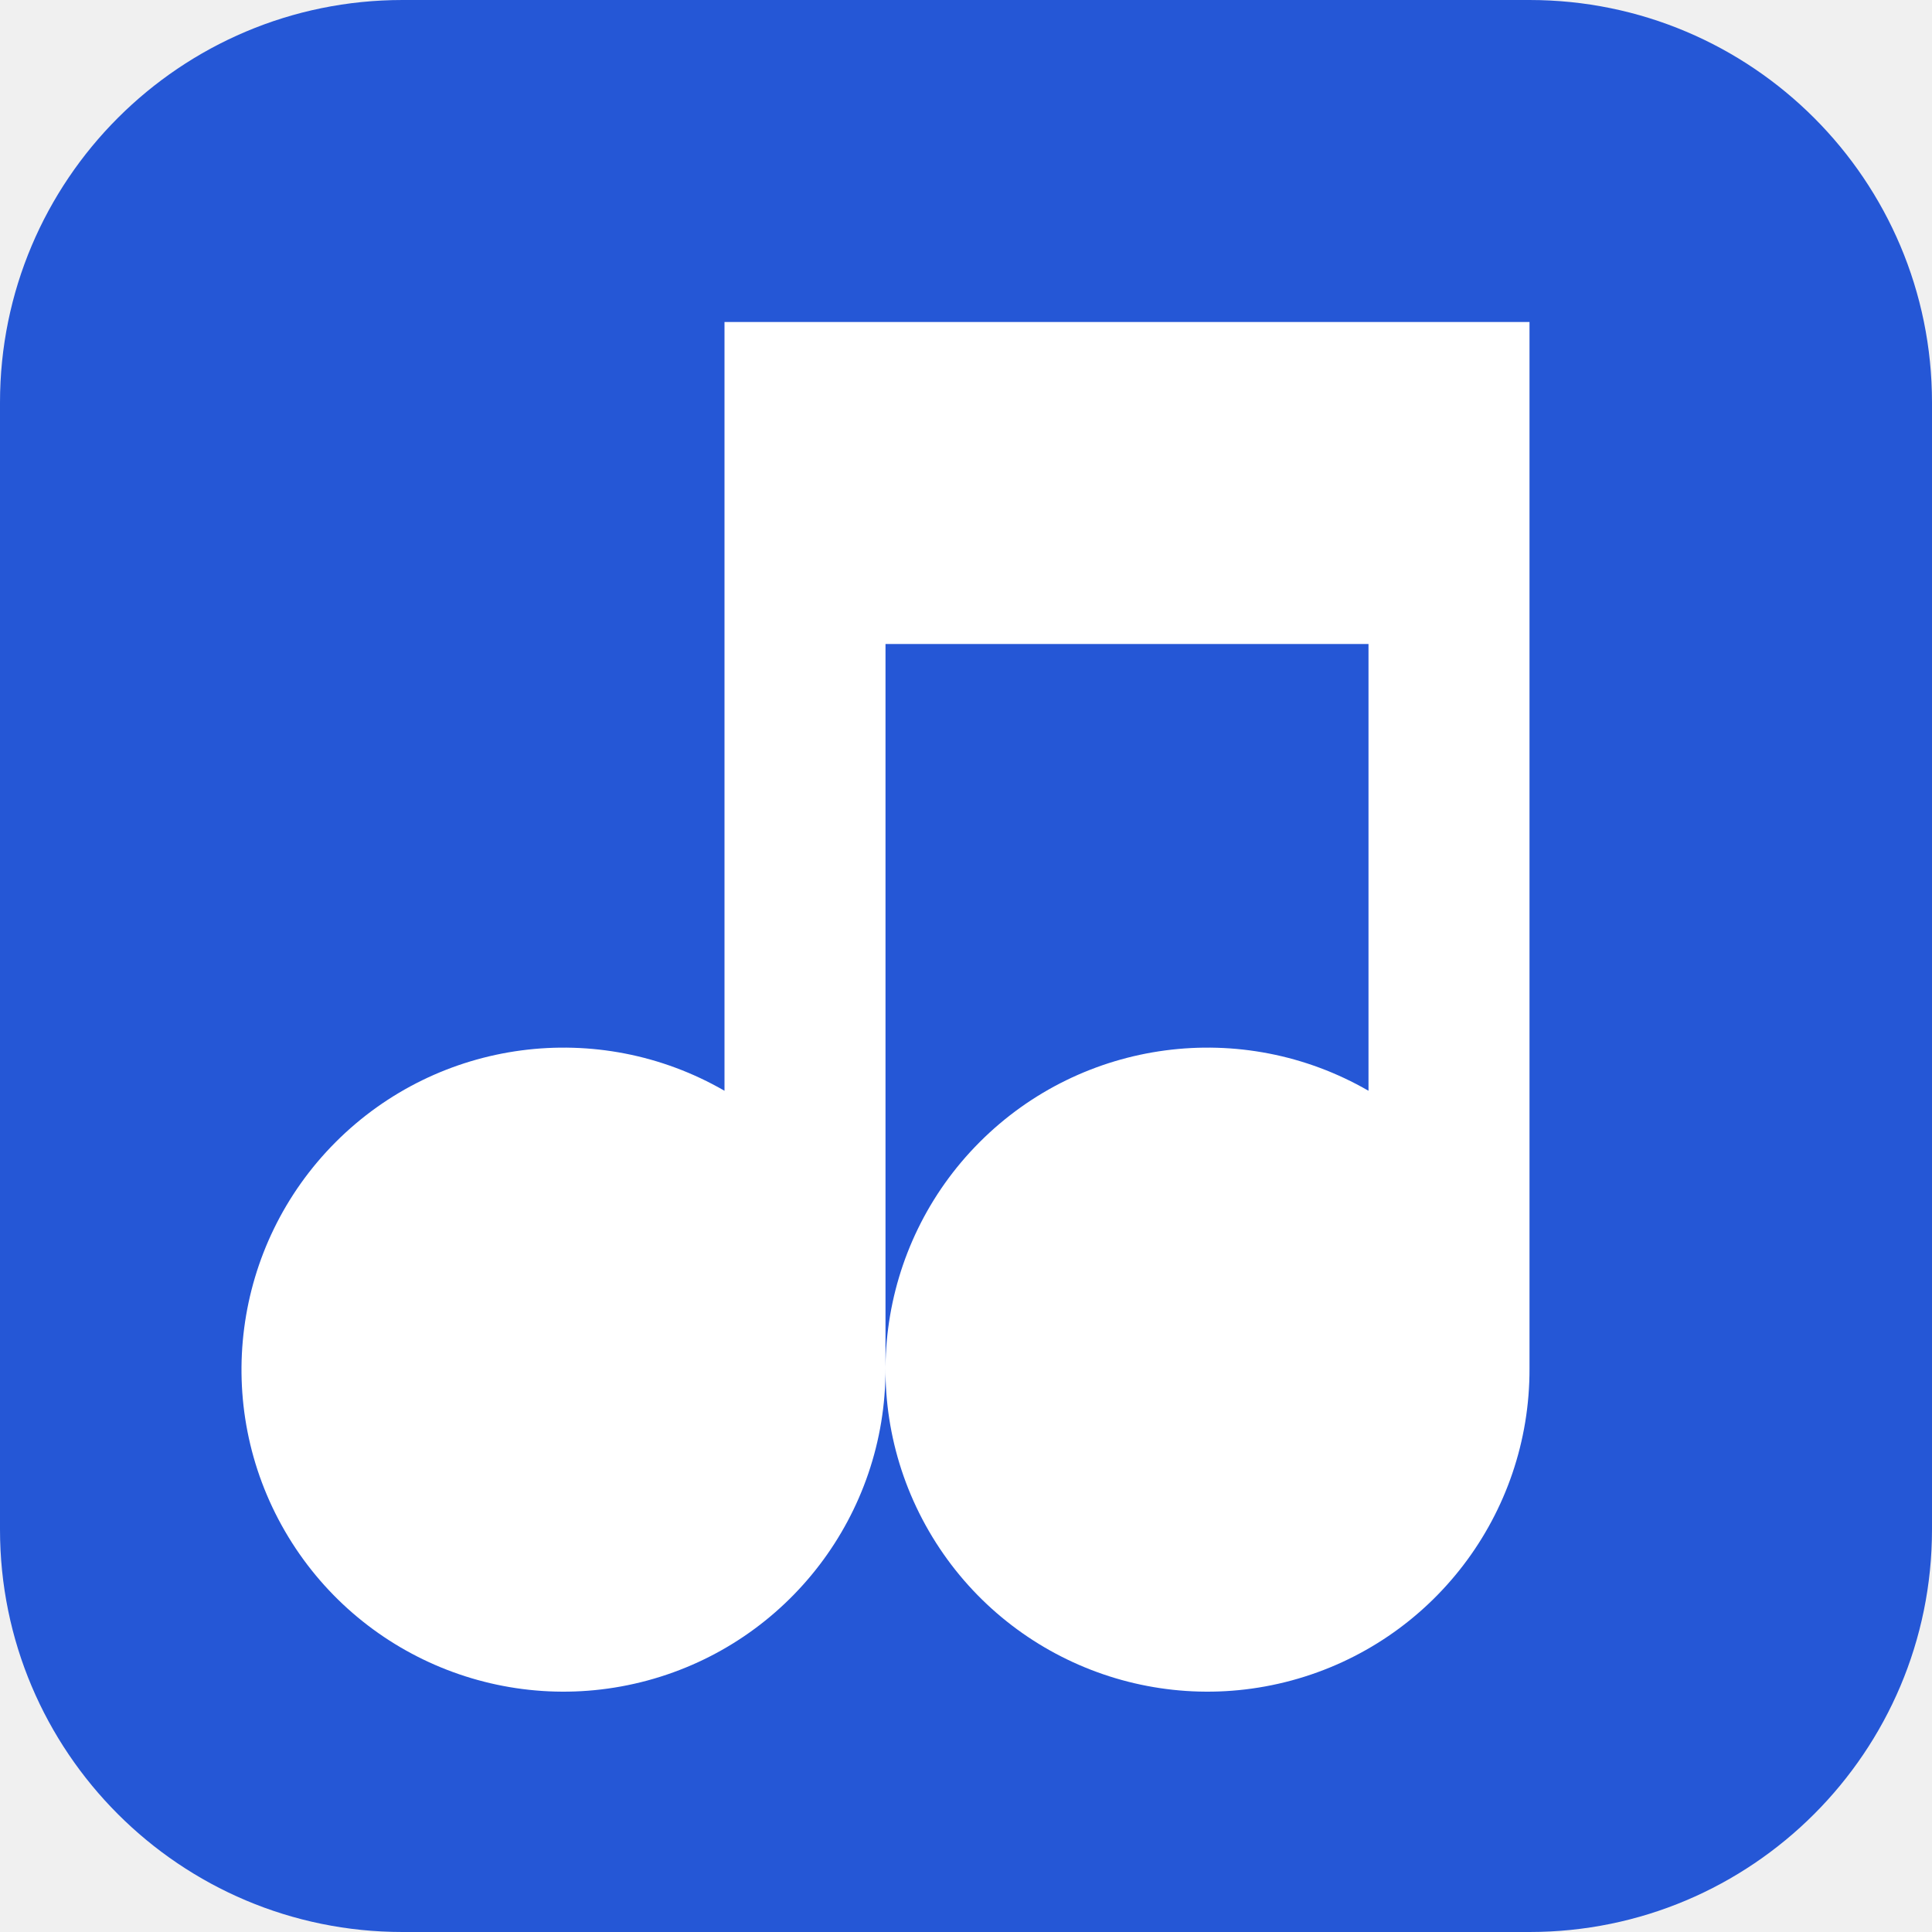
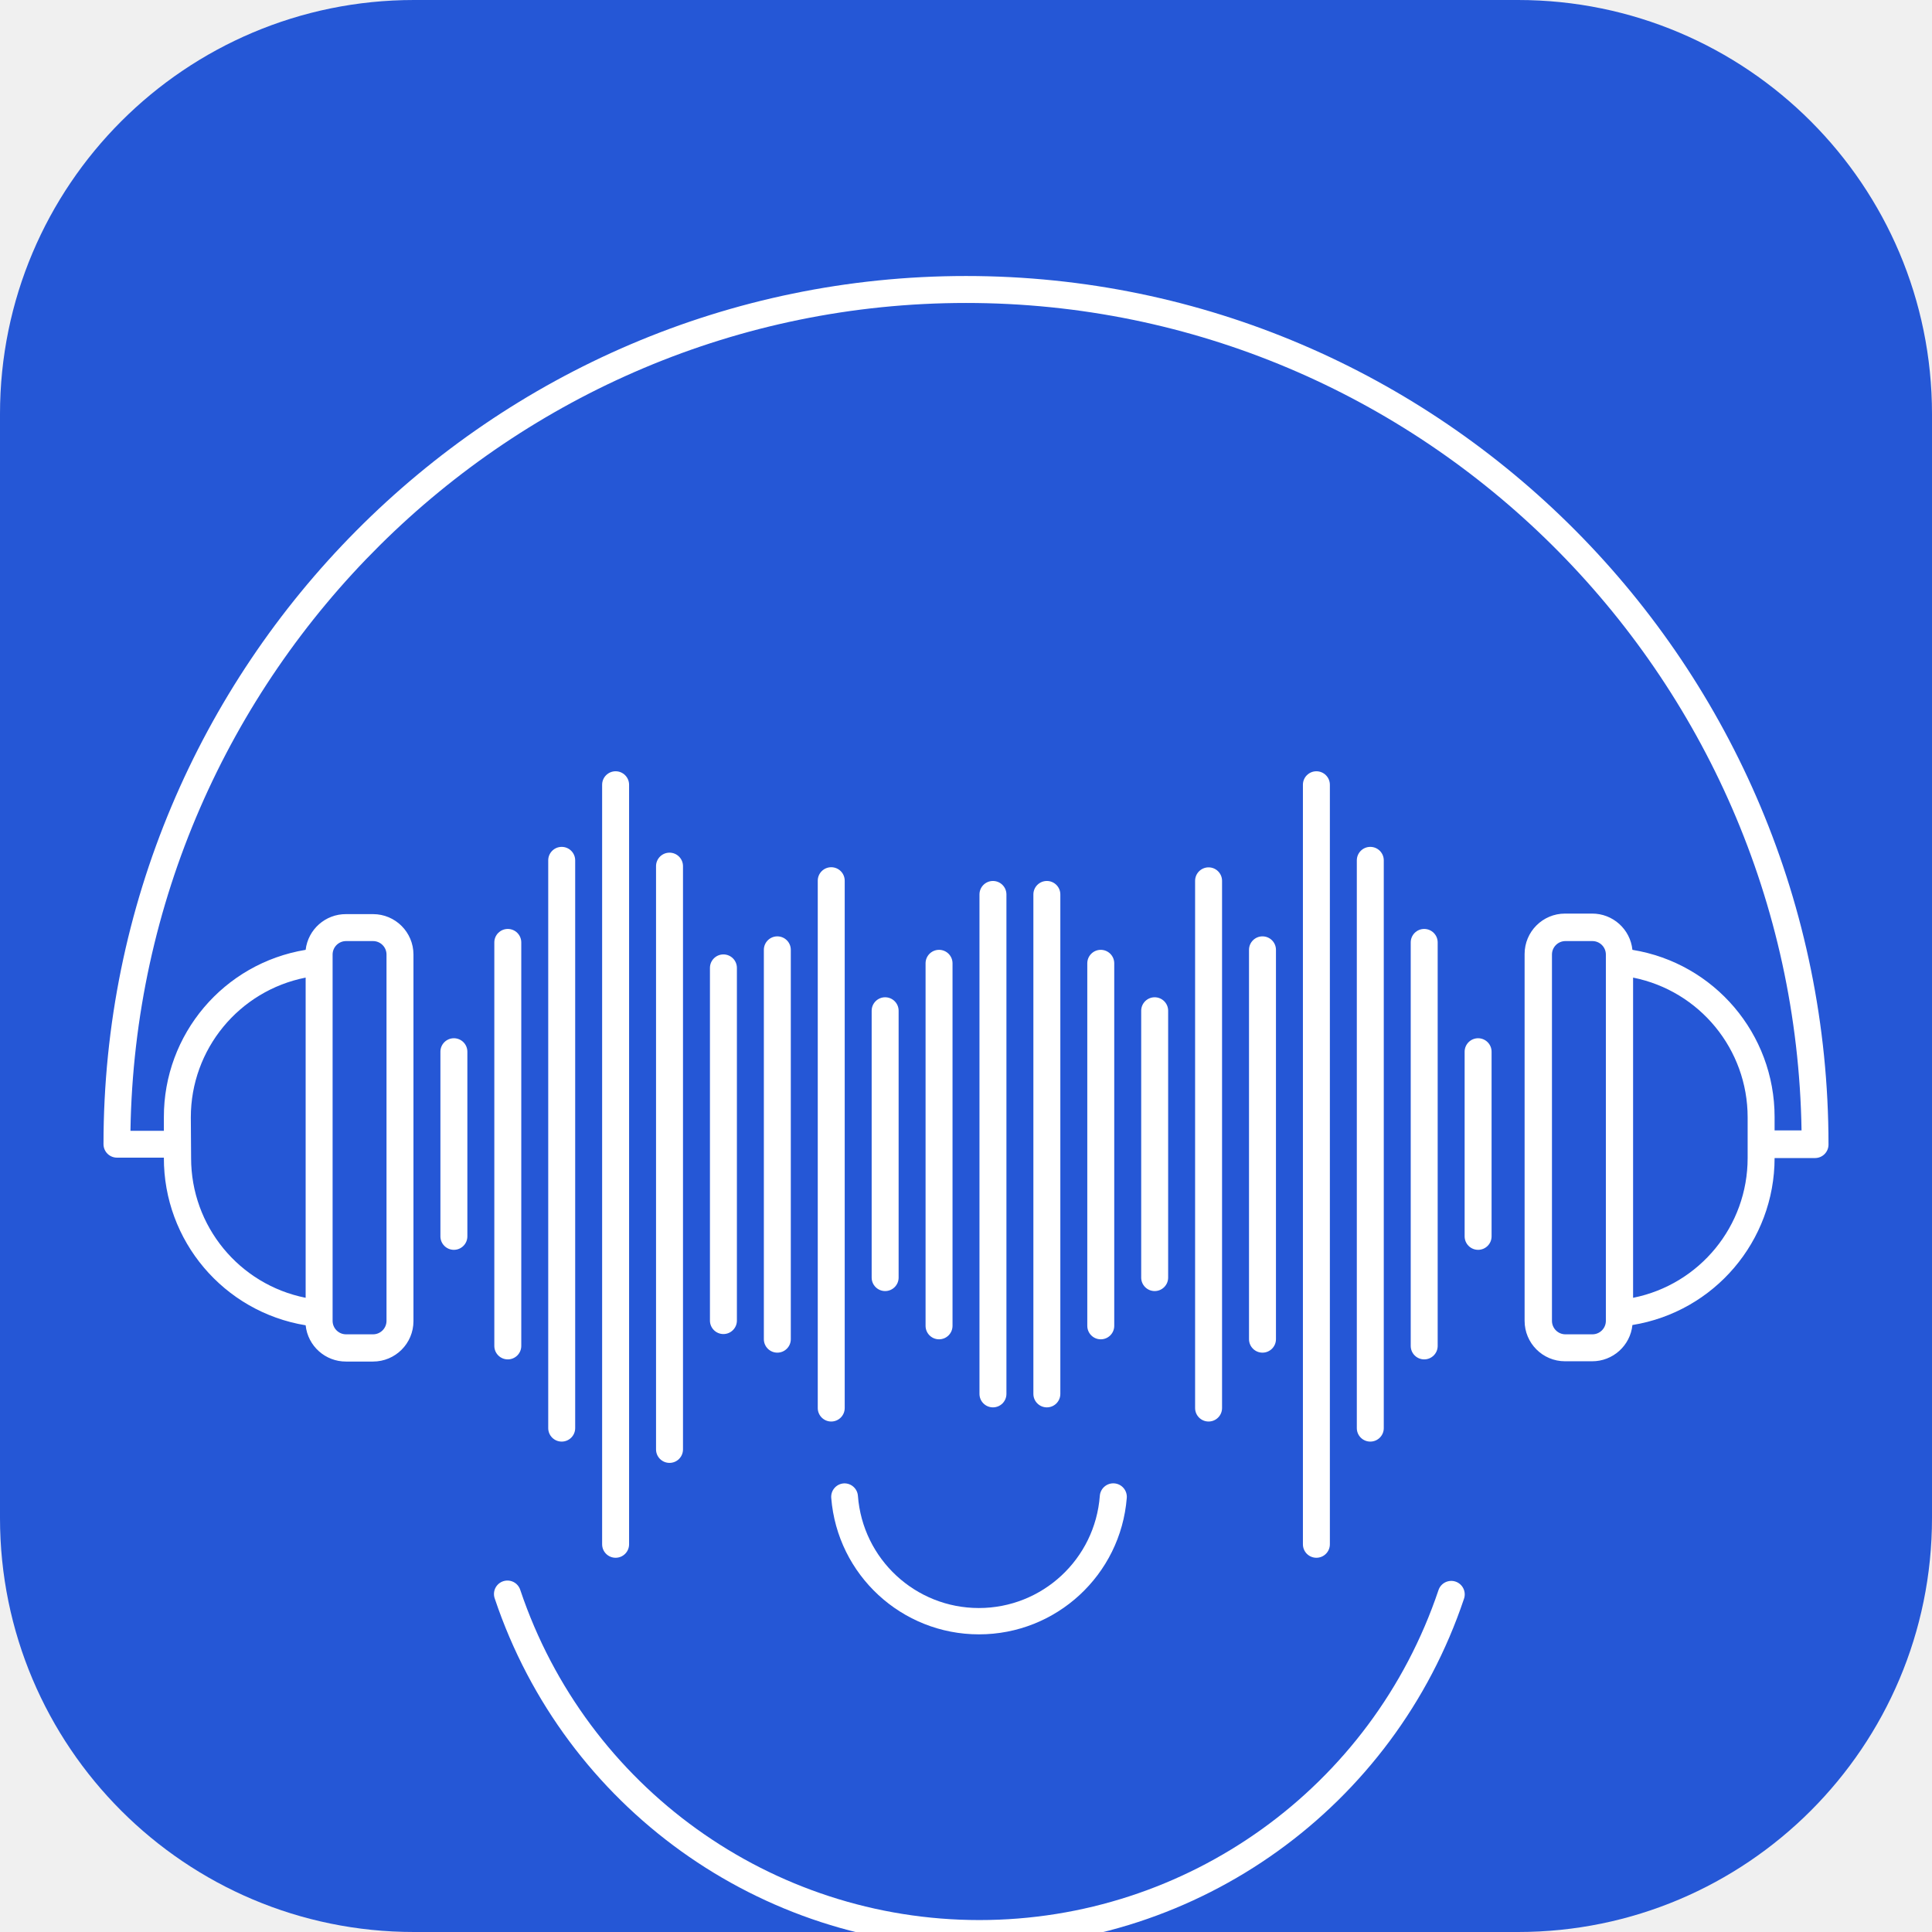
- <svg xmlns="http://www.w3.org/2000/svg" viewBox="0 0 24 24">
-   <rect width="24" height="24" rx="5" fill="#2557d6" />
-   <path fill="#fff" d="M9 4v9.55A4 4 0 1 0 11 17V8h6v5.55A4 4 0 1 0 19 17V4H9z" />
+ <svg xmlns="http://www.w3.org/2000/svg" viewBox="-6 -6 112 112" role="img" aria-labelledby="title">
+   <rect x="-6" y="-6" width="112" height="112" rx="24" fill="#2557d6" />
+   <g transform="translate(0 8.438)scale(.78125)" fill="#ffffff">
+     <path d="M100.33 98.88a1 1 0 0 0-1.27.63 35.94 35.94 0 0 1-68.13 0 1 1 0 1 0-1.89.65 37.93 37.93 0 0 0 71.91 0 1 1 0 0 0-.62-1.28" />
+     <path d="M54.95 91.59a1 1 0 0 0-.95 1.08 11 11 0 0 0 21.93 0 1 1 0 1 0-2-.16 9 9 0 0 1-17.95 0 1 1 0 0 0-1.03-.92M95 87.49V45.36a1 1 0 1 0-2 0v42.13a1 1 0 1 0 2 0m4-6.1V51.45a1 1 0 1 0-2 0v29.94a1 1 0 1 0 2 0m-68 0V51.45a1 1 0 1 0-2 0v29.94a1 1 0 1 0 2 0m60 14.72V39.75a1 1 0 1 0-2 0v56.36a1 1 0 1 0 2 0m-4-15.22V52a1 1 0 1 0-2 0v28.89a1 1 0 1 0 2 0M83 86V46.88a1 1 0 1 0-2 0V86a1 1 0 1 0 2 0m-4-9.68v-19.8a1 1 0 1 0-2 0v19.8a1 1 0 1 0 2 0m-4 3.55V53a1 1 0 1 0-2 0v26.9a1 1 0 1 0 2 0Zm-4 5.08V47.89a1 1 0 1 0-2 0v37.06a1 1 0 1 0 2 0M26 58.56a1 1 0 0 0-1 1v13.7a1 1 0 1 0 2 0V59.57a1 1 0 0 0-1-1.01m76 0a1 1 0 0 0-1 1v13.7a1 1 0 1 0 2 0V59.57a1 1 0 0 0-1-1.01M35 87.49V45.36a1 1 0 1 0-2 0v42.13a1 1 0 1 0 2 0m4 8.62V39.75a1 1 0 1 0-2 0v56.36a1 1 0 1 0 2 0m4-7.04V45.79a1 1 0 1 0-2 0v43.28a1 1 0 1 0 2 0m8-8.18V52a1 1 0 1 0-2 0v28.89a1 1 0 1 0 2 0m-4-1.38V53.34a1 1 0 1 0-2 0v26.17a1 1 0 1 0 2 0m7-33.64a1 1 0 0 0-1 1V86a1 1 0 1 0 2 0V46.88a1 1 0 0 0-1-1.01m5 30.45v-19.8a1 1 0 1 0-2 0v19.8a1 1 0 1 0 2 0m4 3.55V53a1 1 0 1 0-2 0v26.9a1 1 0 1 0 2 0Zm4 5.08V47.89a1 1 0 1 0-2 0v37.06a1 1 0 1 0 2 0" />
+     <path d="M64 2C28.71 2 0 30.9 0 66.42a1 1 0 0 0 1 1h3.48A12.56 12.56 0 0 0 15 79.86a3 3 0 0 0 3 2.69h2a3 3 0 0 0 3-3v-27.2a3 3 0 0 0-3-3h-2A3 3 0 0 0 15 52 12.56 12.56 0 0 0 4.48 64.43v1H2C2.54 31.46 30.15 4 64 4s61.46 27.45 62 61.4h-2v-1A12.56 12.56 0 0 0 113.45 52a3 3 0 0 0-3-2.69h-2a3 3 0 0 0-3 3v27.22a3 3 0 0 0 3 3h2a3 3 0 0 0 3-2.69A12.56 12.56 0 0 0 124 67.45h3a1 1 0 0 0 1-1C128 30.9 99.29 2 64 2M17 52.35a1 1 0 0 1 1-1h2a1 1 0 0 1 1 1v27.18a1 1 0 0 1-1 1h-2a1 1 0 0 1-1-1ZM6.48 64.43A10.57 10.57 0 0 1 15 54.06v23.76a10.57 10.57 0 0 1-8.5-10.37Zm105 15.1a1 1 0 0 1-1 1h-2a1 1 0 0 1-1-1V52.35a1 1 0 0 1 1-1h2a1 1 0 0 1 1 1ZM122 67.45a10.57 10.57 0 0 1-8.5 10.37V54.06a10.57 10.57 0 0 1 8.5 10.37Z" />
+   </g>
</svg>
